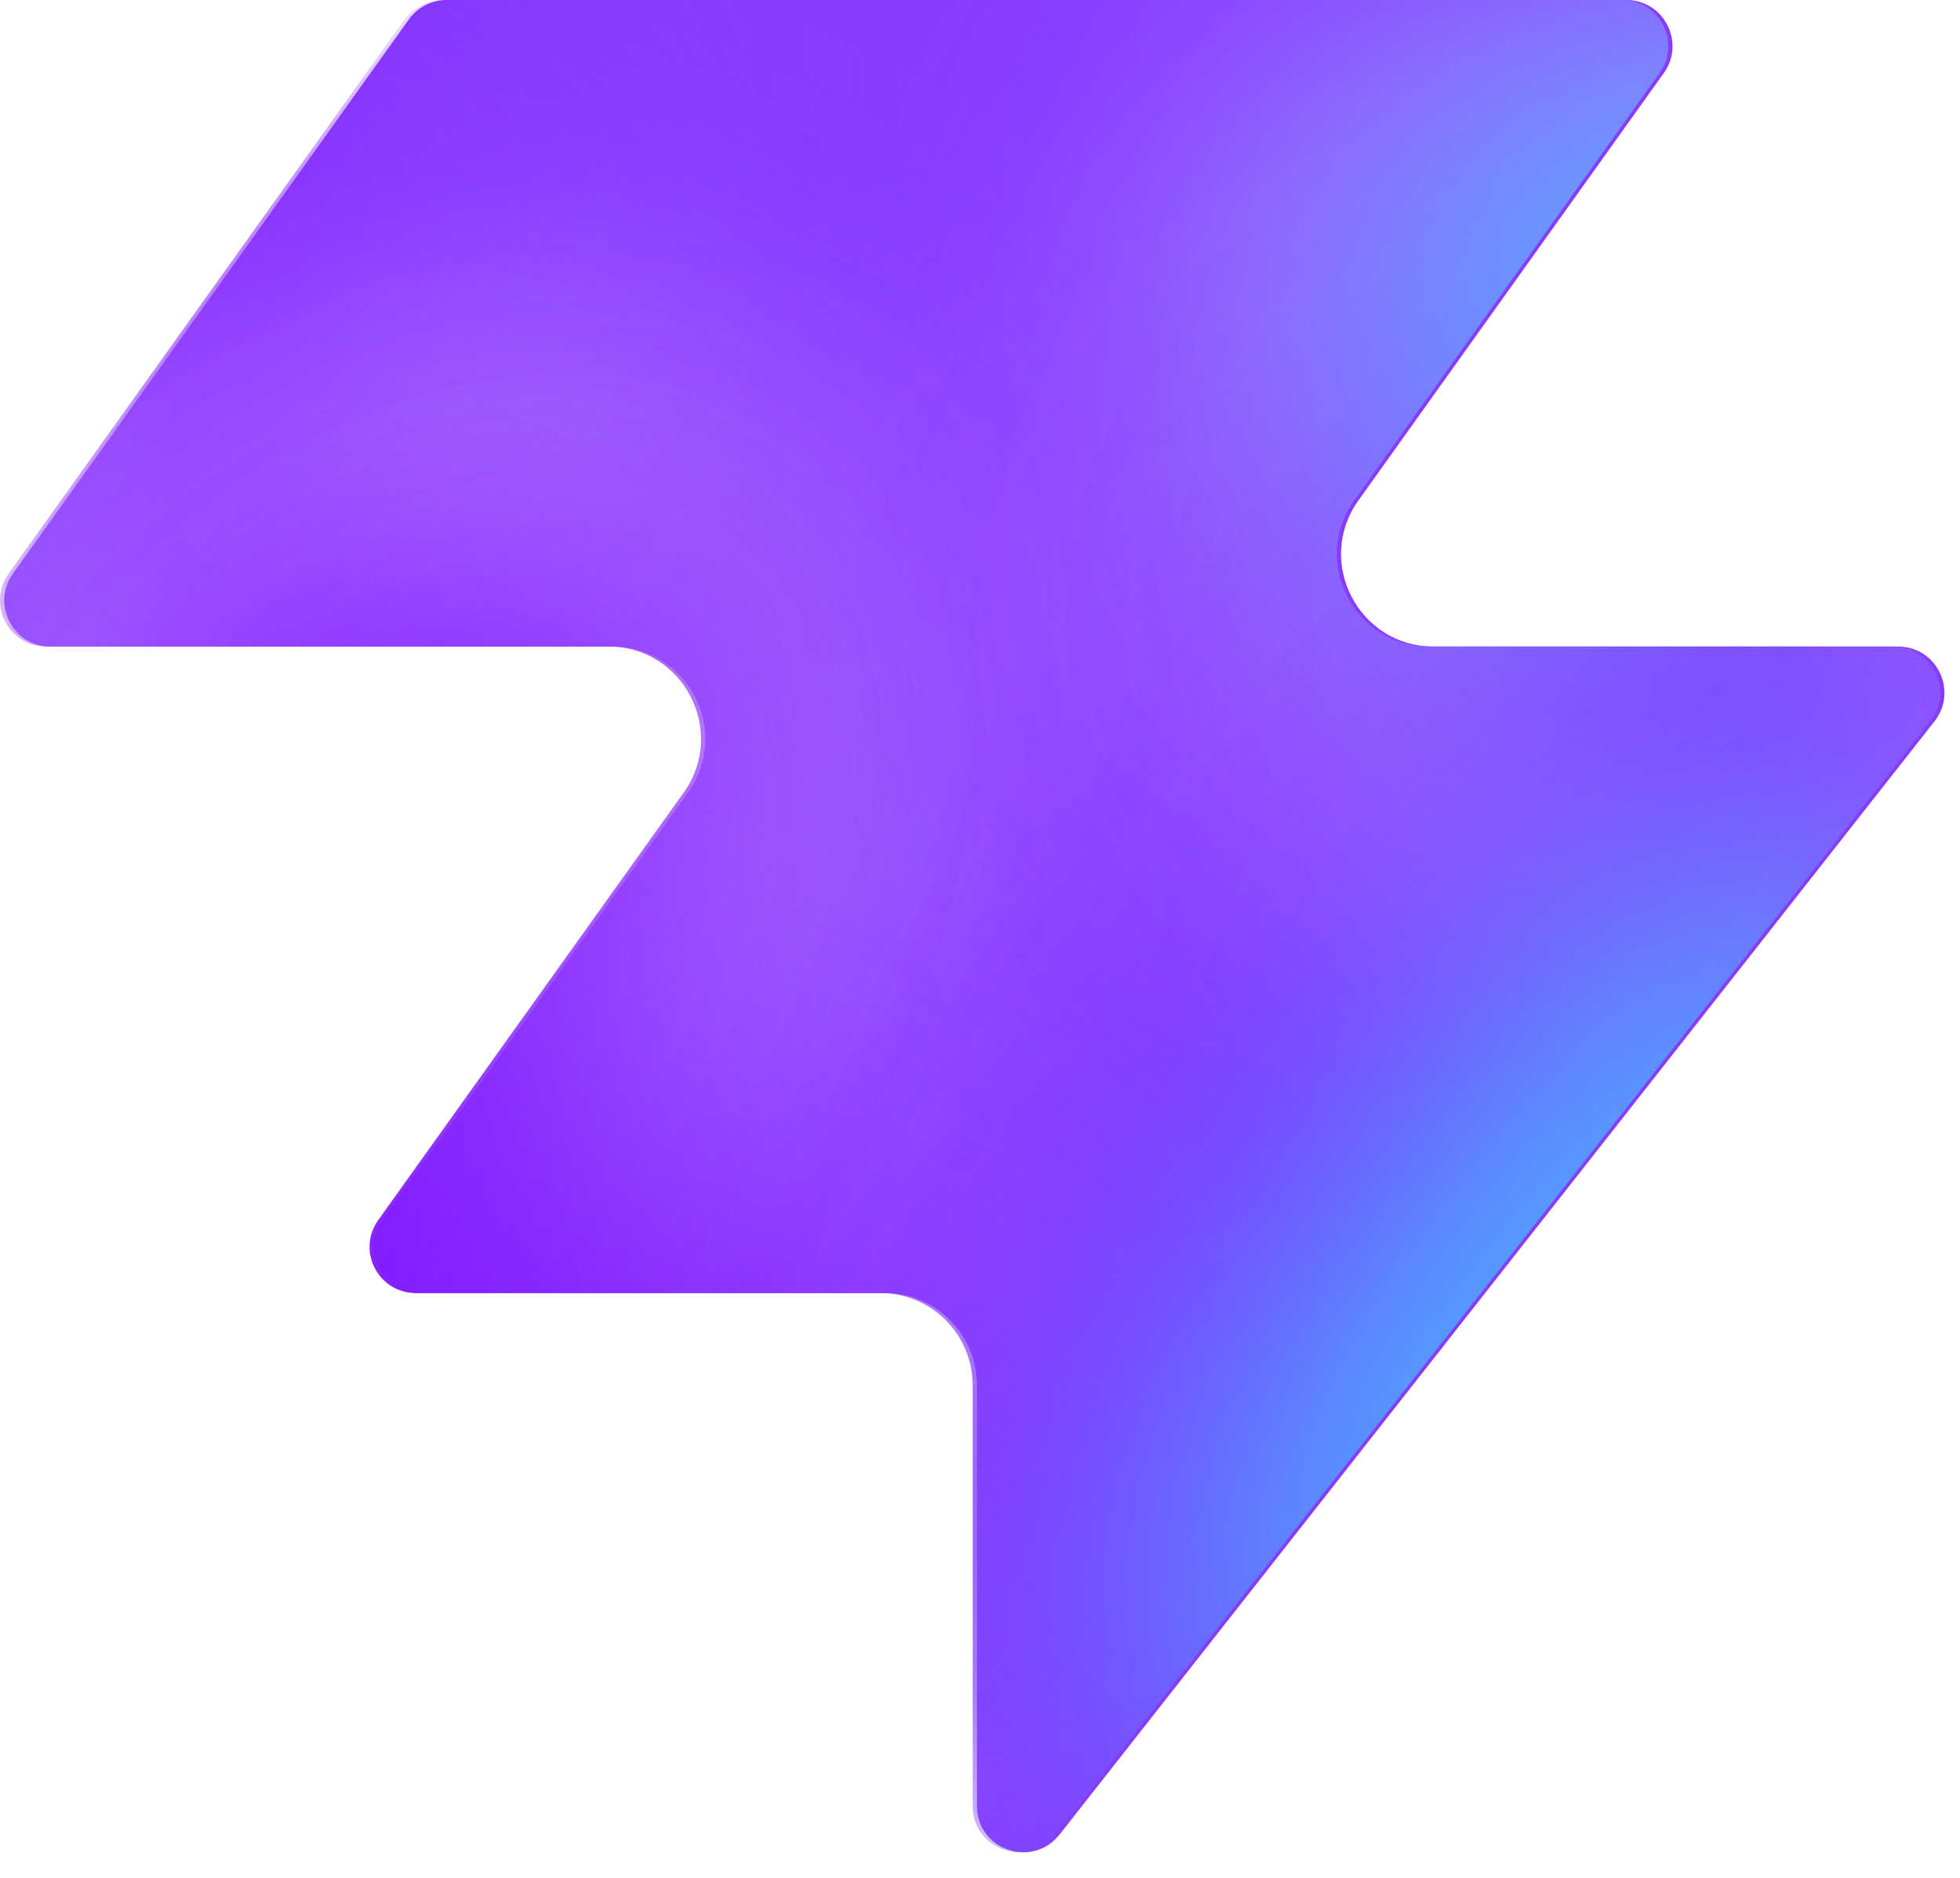
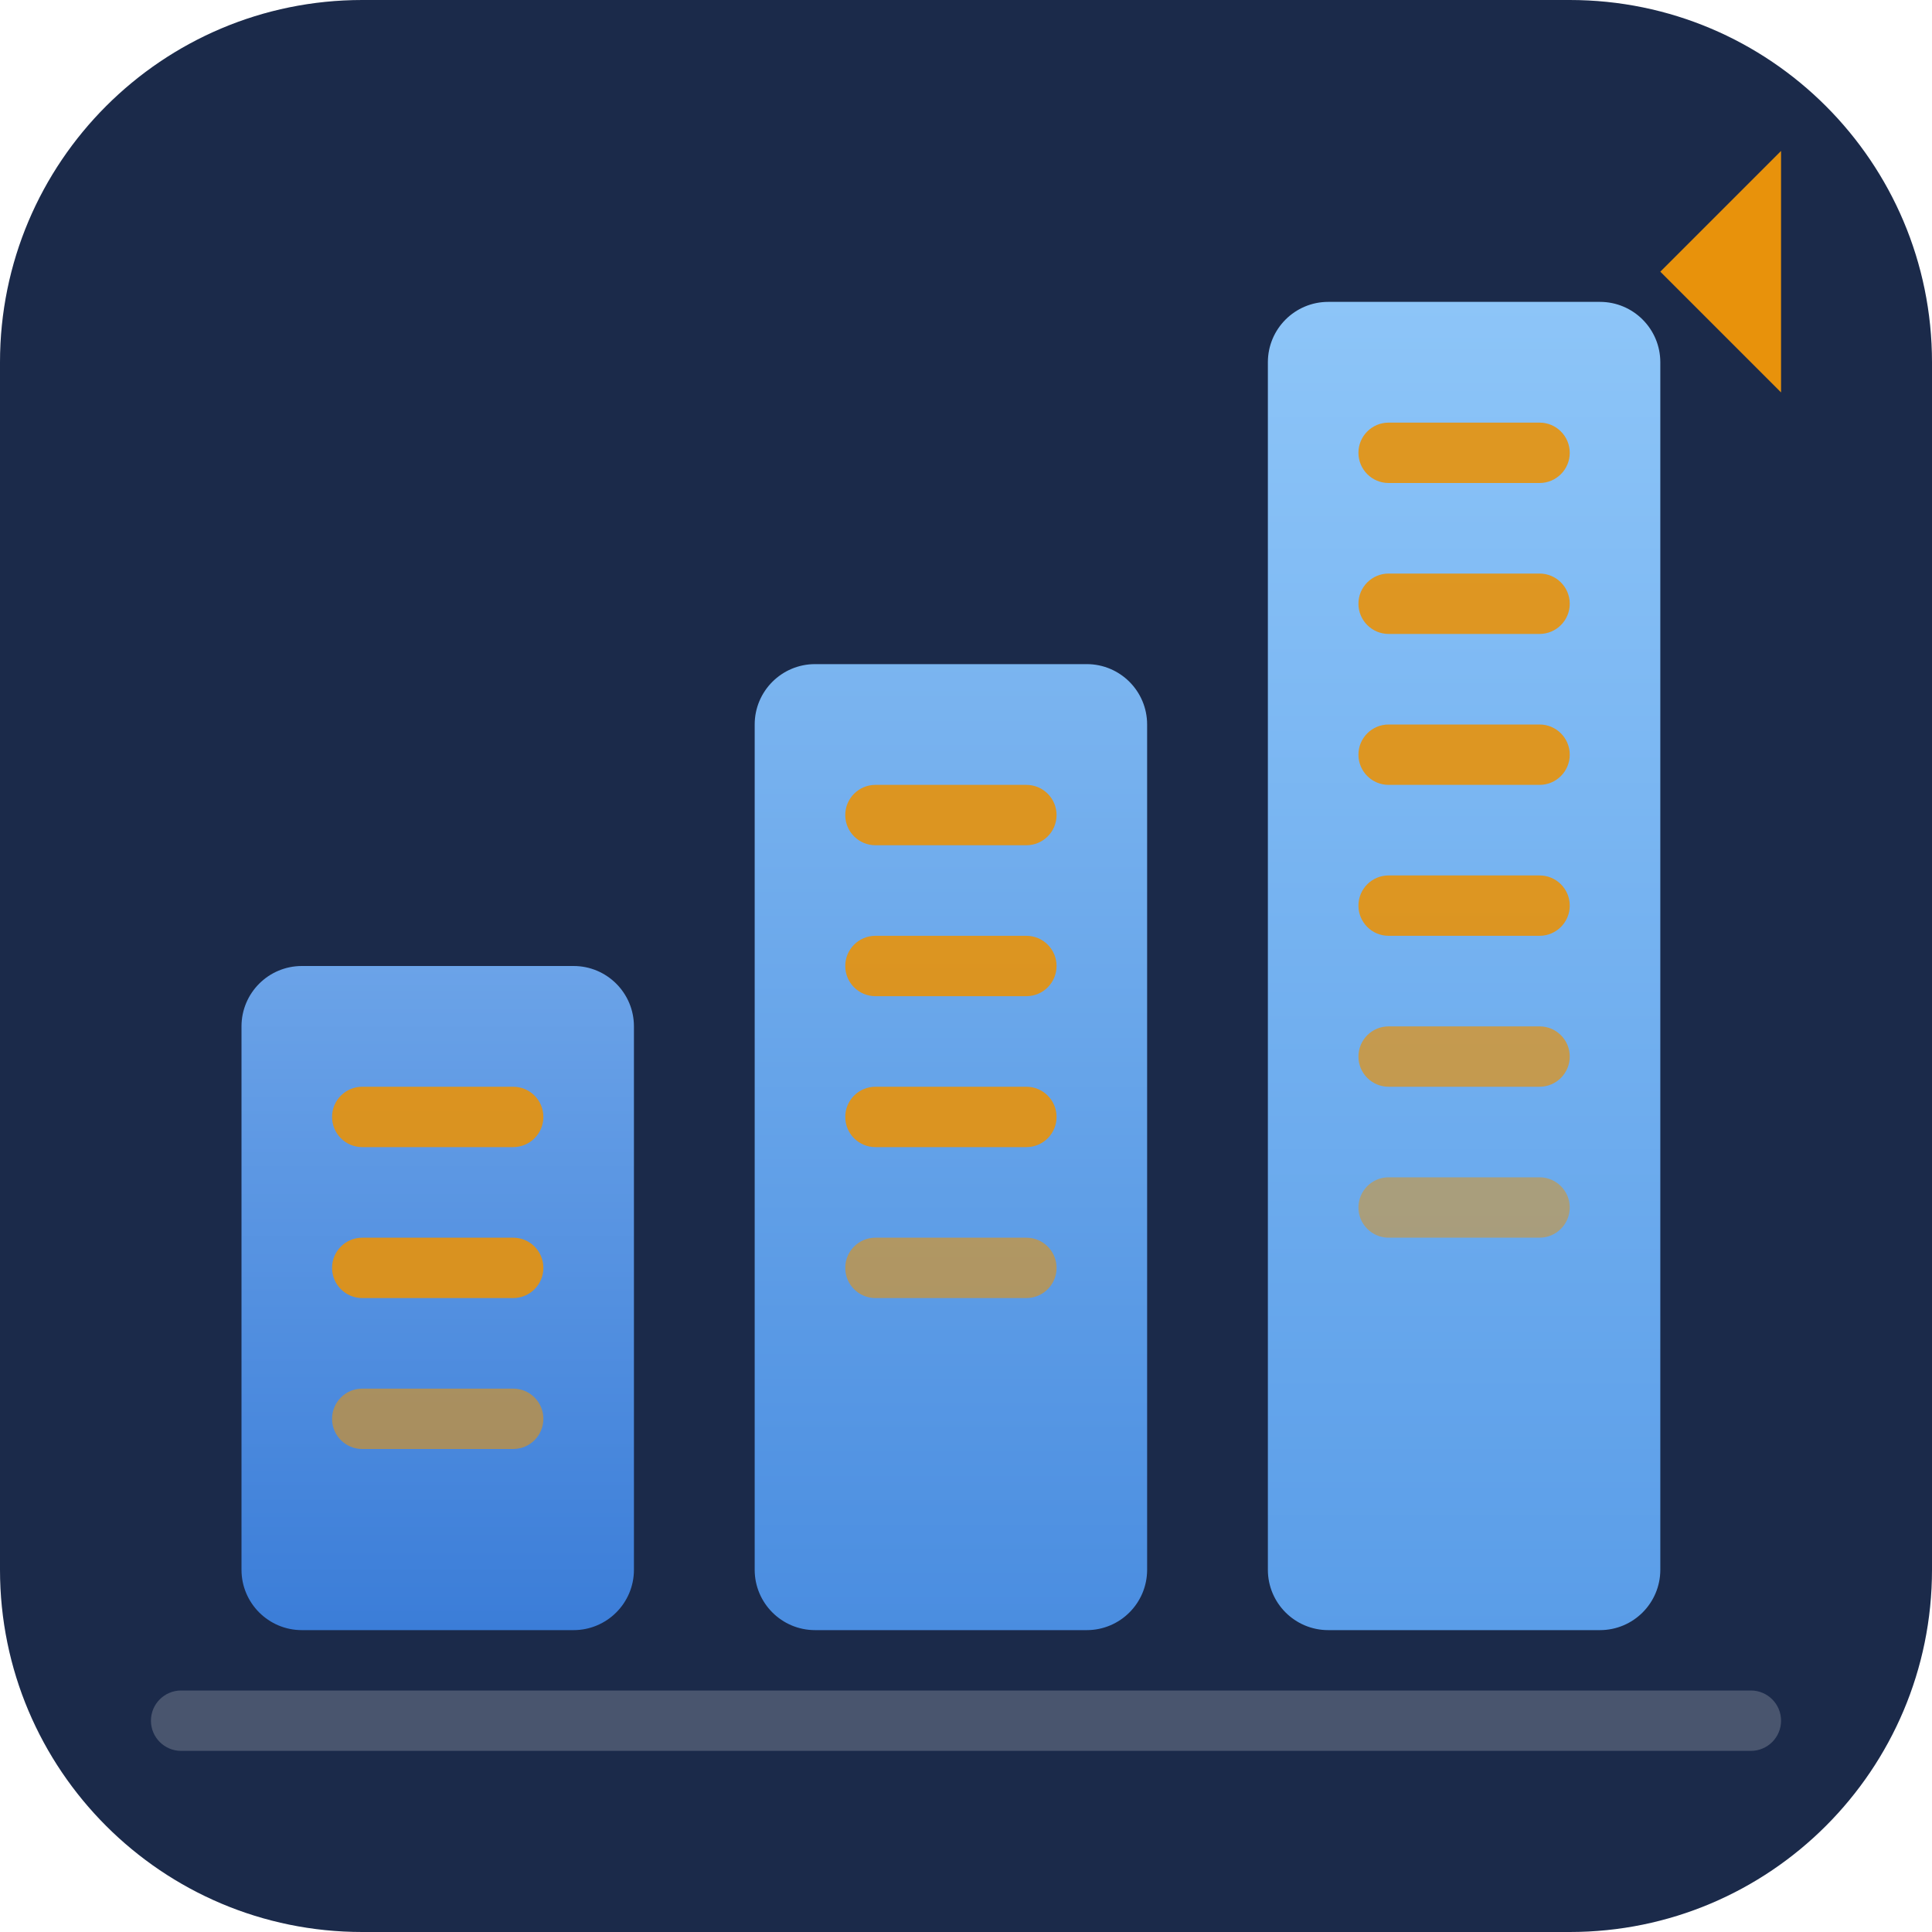
- <svg xmlns="http://www.w3.org/2000/svg" width="48" height="46" fill="none" viewBox="0 0 48 46">
-   <path fill="#863bff" d="M25.946 44.938c-.664.845-2.021.375-2.021-.698V33.937a2.26 2.26 0 0 0-2.262-2.262H10.287c-.92 0-1.456-1.04-.92-1.788l7.48-10.471c1.07-1.497 0-3.578-1.842-3.578H1.237c-.92 0-1.456-1.04-.92-1.788L10.013.474c.214-.297.556-.474.92-.474h28.894c.92 0 1.456 1.04.92 1.788l-7.48 10.471c-1.07 1.498 0 3.579 1.842 3.579h11.377c.943 0 1.473 1.088.89 1.83L25.947 44.94z" style="fill:#863bff;fill:color(display-p3 .525 .23 1);fill-opacity:1" />
-   <mask id="a" width="48" height="46" x="0" y="0" maskUnits="userSpaceOnUse" style="mask-type:alpha">
-     <path fill="#000" d="M25.842 44.938c-.664.844-2.021.375-2.021-.698V33.937a2.26 2.26 0 0 0-2.262-2.262H10.183c-.92 0-1.456-1.04-.92-1.788l7.48-10.471c1.07-1.498 0-3.579-1.842-3.579H1.133c-.92 0-1.456-1.04-.92-1.787L9.91.473c.214-.297.556-.474.92-.474h28.894c.92 0 1.456 1.04.92 1.788l-7.48 10.471c-1.07 1.498 0 3.578 1.842 3.578h11.377c.943 0 1.473 1.088.89 1.832L25.843 44.94z" style="fill:#000;fill-opacity:1" />
-   </mask>
-   <g mask="url(#a)">
-     <g filter="url(#b)">
-       <ellipse cx="5.508" cy="14.704" fill="#ede6ff" rx="5.508" ry="14.704" style="fill:#ede6ff;fill:color(display-p3 .927 .903 1);fill-opacity:1" transform="matrix(.00324 1 1 -.00324 -4.47 31.516)" />
-     </g>
-     <g filter="url(#c)">
-       <ellipse cx="10.399" cy="29.851" fill="#ede6ff" rx="10.399" ry="29.851" style="fill:#ede6ff;fill:color(display-p3 .927 .903 1);fill-opacity:1" transform="matrix(.00324 1 1 -.00324 -39.328 7.883)" />
-     </g>
-     <g filter="url(#d)">
-       <ellipse cx="5.508" cy="30.487" fill="#7e14ff" rx="5.508" ry="30.487" style="fill:#7e14ff;fill:color(display-p3 .492 .077 1);fill-opacity:1" transform="rotate(89.814 -25.913 -14.639)scale(1 -1)" />
-     </g>
-     <g filter="url(#e)">
-       <ellipse cx="5.508" cy="30.599" fill="#7e14ff" rx="5.508" ry="30.599" style="fill:#7e14ff;fill:color(display-p3 .492 .077 1);fill-opacity:1" transform="rotate(89.814 -32.644 -3.334)scale(1 -1)" />
-     </g>
-     <g filter="url(#f)">
-       <ellipse cx="5.508" cy="30.599" fill="#7e14ff" rx="5.508" ry="30.599" style="fill:#7e14ff;fill:color(display-p3 .492 .077 1);fill-opacity:1" transform="matrix(.00324 1 1 -.00324 -34.34 30.47)" />
-     </g>
-     <g filter="url(#g)">
-       <ellipse cx="14.072" cy="22.078" fill="#ede6ff" rx="14.072" ry="22.078" style="fill:#ede6ff;fill:color(display-p3 .927 .903 1);fill-opacity:1" transform="rotate(93.35 24.506 48.493)scale(-1 1)" />
-     </g>
-     <g filter="url(#h)">
-       <ellipse cx="3.47" cy="21.501" fill="#7e14ff" rx="3.47" ry="21.501" style="fill:#7e14ff;fill:color(display-p3 .492 .077 1);fill-opacity:1" transform="rotate(89.009 28.708 47.59)scale(-1 1)" />
-     </g>
-     <g filter="url(#i)">
-       <ellipse cx="3.47" cy="21.501" fill="#7e14ff" rx="3.47" ry="21.501" style="fill:#7e14ff;fill:color(display-p3 .492 .077 1);fill-opacity:1" transform="rotate(89.009 28.708 47.59)scale(-1 1)" />
-     </g>
-     <g filter="url(#j)">
-       <ellipse cx=".387" cy="8.972" fill="#7e14ff" rx="4.407" ry="29.108" style="fill:#7e14ff;fill:color(display-p3 .492 .077 1);fill-opacity:1" transform="rotate(39.51 .387 8.972)" />
-     </g>
-     <g filter="url(#k)">
-       <ellipse cx="47.523" cy="-6.092" fill="#7e14ff" rx="4.407" ry="29.108" style="fill:#7e14ff;fill:color(display-p3 .492 .077 1);fill-opacity:1" transform="rotate(37.892 47.523 -6.092)" />
-     </g>
-     <g filter="url(#l)">
-       <ellipse cx="41.412" cy="6.333" fill="#47bfff" rx="5.971" ry="9.665" style="fill:#47bfff;fill:color(display-p3 .28 .748 1);fill-opacity:1" transform="rotate(37.892 41.412 6.333)" />
-     </g>
-     <g filter="url(#m)">
-       <ellipse cx="-1.879" cy="38.332" fill="#7e14ff" rx="4.407" ry="29.108" style="fill:#7e14ff;fill:color(display-p3 .492 .077 1);fill-opacity:1" transform="rotate(37.892 -1.88 38.332)" />
-     </g>
-     <g filter="url(#n)">
-       <ellipse cx="-1.879" cy="38.332" fill="#7e14ff" rx="4.407" ry="29.108" style="fill:#7e14ff;fill:color(display-p3 .492 .077 1);fill-opacity:1" transform="rotate(37.892 -1.88 38.332)" />
-     </g>
-     <g filter="url(#o)">
-       <ellipse cx="35.651" cy="29.907" fill="#7e14ff" rx="4.407" ry="29.108" style="fill:#7e14ff;fill:color(display-p3 .492 .077 1);fill-opacity:1" transform="rotate(37.892 35.651 29.907)" />
-     </g>
-     <g filter="url(#p)">
-       <ellipse cx="38.418" cy="32.4" fill="#47bfff" rx="5.971" ry="15.297" style="fill:#47bfff;fill:color(display-p3 .28 .748 1);fill-opacity:1" transform="rotate(37.892 38.418 32.4)" />
-     </g>
-   </g>
+ <svg xmlns="http://www.w3.org/2000/svg" width="64" height="64" viewBox="0 0 64 64">
+   <rect width="64" height="64" rx="12" fill="#1B2A4A" />
  <defs>
-     <filter id="b" width="60.045" height="41.654" x="-19.77" y="16.149" color-interpolation-filters="sRGB" filterUnits="userSpaceOnUse">
-       <feFlood flood-opacity="0" result="BackgroundImageFix" />
-       <feBlend in="SourceGraphic" in2="BackgroundImageFix" result="shape" />
-       <feGaussianBlur result="effect1_foregroundBlur_2002_17158" stdDeviation="7.659" />
-     </filter>
-     <filter id="c" width="90.34" height="51.437" x="-54.613" y="-7.533" color-interpolation-filters="sRGB" filterUnits="userSpaceOnUse">
-       <feFlood flood-opacity="0" result="BackgroundImageFix" />
-       <feBlend in="SourceGraphic" in2="BackgroundImageFix" result="shape" />
-       <feGaussianBlur result="effect1_foregroundBlur_2002_17158" stdDeviation="7.659" />
-     </filter>
-     <filter id="d" width="79.355" height="29.4" x="-49.64" y="2.03" color-interpolation-filters="sRGB" filterUnits="userSpaceOnUse">
-       <feFlood flood-opacity="0" result="BackgroundImageFix" />
-       <feBlend in="SourceGraphic" in2="BackgroundImageFix" result="shape" />
-       <feGaussianBlur result="effect1_foregroundBlur_2002_17158" stdDeviation="4.596" />
-     </filter>
-     <filter id="e" width="79.579" height="29.4" x="-45.045" y="20.029" color-interpolation-filters="sRGB" filterUnits="userSpaceOnUse">
-       <feFlood flood-opacity="0" result="BackgroundImageFix" />
-       <feBlend in="SourceGraphic" in2="BackgroundImageFix" result="shape" />
-       <feGaussianBlur result="effect1_foregroundBlur_2002_17158" stdDeviation="4.596" />
-     </filter>
-     <filter id="f" width="79.579" height="29.4" x="-43.513" y="21.178" color-interpolation-filters="sRGB" filterUnits="userSpaceOnUse">
-       <feFlood flood-opacity="0" result="BackgroundImageFix" />
-       <feBlend in="SourceGraphic" in2="BackgroundImageFix" result="shape" />
-       <feGaussianBlur result="effect1_foregroundBlur_2002_17158" stdDeviation="4.596" />
-     </filter>
-     <filter id="g" width="74.749" height="58.852" x="15.756" y="-17.901" color-interpolation-filters="sRGB" filterUnits="userSpaceOnUse">
-       <feFlood flood-opacity="0" result="BackgroundImageFix" />
-       <feBlend in="SourceGraphic" in2="BackgroundImageFix" result="shape" />
-       <feGaussianBlur result="effect1_foregroundBlur_2002_17158" stdDeviation="7.659" />
-     </filter>
-     <filter id="h" width="61.377" height="25.362" x="23.548" y="2.284" color-interpolation-filters="sRGB" filterUnits="userSpaceOnUse">
-       <feFlood flood-opacity="0" result="BackgroundImageFix" />
-       <feBlend in="SourceGraphic" in2="BackgroundImageFix" result="shape" />
-       <feGaussianBlur result="effect1_foregroundBlur_2002_17158" stdDeviation="4.596" />
-     </filter>
-     <filter id="i" width="61.377" height="25.362" x="23.548" y="2.284" color-interpolation-filters="sRGB" filterUnits="userSpaceOnUse">
-       <feFlood flood-opacity="0" result="BackgroundImageFix" />
-       <feBlend in="SourceGraphic" in2="BackgroundImageFix" result="shape" />
-       <feGaussianBlur result="effect1_foregroundBlur_2002_17158" stdDeviation="4.596" />
-     </filter>
-     <filter id="j" width="56.045" height="63.649" x="-27.636" y="-22.853" color-interpolation-filters="sRGB" filterUnits="userSpaceOnUse">
-       <feFlood flood-opacity="0" result="BackgroundImageFix" />
-       <feBlend in="SourceGraphic" in2="BackgroundImageFix" result="shape" />
-       <feGaussianBlur result="effect1_foregroundBlur_2002_17158" stdDeviation="4.596" />
-     </filter>
-     <filter id="k" width="54.814" height="64.646" x="20.116" y="-38.415" color-interpolation-filters="sRGB" filterUnits="userSpaceOnUse">
-       <feFlood flood-opacity="0" result="BackgroundImageFix" />
-       <feBlend in="SourceGraphic" in2="BackgroundImageFix" result="shape" />
-       <feGaussianBlur result="effect1_foregroundBlur_2002_17158" stdDeviation="4.596" />
-     </filter>
-     <filter id="l" width="33.541" height="35.313" x="24.641" y="-11.323" color-interpolation-filters="sRGB" filterUnits="userSpaceOnUse">
-       <feFlood flood-opacity="0" result="BackgroundImageFix" />
-       <feBlend in="SourceGraphic" in2="BackgroundImageFix" result="shape" />
-       <feGaussianBlur result="effect1_foregroundBlur_2002_17158" stdDeviation="4.596" />
-     </filter>
-     <filter id="m" width="54.814" height="64.646" x="-29.286" y="6.009" color-interpolation-filters="sRGB" filterUnits="userSpaceOnUse">
-       <feFlood flood-opacity="0" result="BackgroundImageFix" />
-       <feBlend in="SourceGraphic" in2="BackgroundImageFix" result="shape" />
-       <feGaussianBlur result="effect1_foregroundBlur_2002_17158" stdDeviation="4.596" />
-     </filter>
-     <filter id="n" width="54.814" height="64.646" x="-29.286" y="6.009" color-interpolation-filters="sRGB" filterUnits="userSpaceOnUse">
-       <feFlood flood-opacity="0" result="BackgroundImageFix" />
-       <feBlend in="SourceGraphic" in2="BackgroundImageFix" result="shape" />
-       <feGaussianBlur result="effect1_foregroundBlur_2002_17158" stdDeviation="4.596" />
-     </filter>
-     <filter id="o" width="54.814" height="64.646" x="8.244" y="-2.416" color-interpolation-filters="sRGB" filterUnits="userSpaceOnUse">
-       <feFlood flood-opacity="0" result="BackgroundImageFix" />
-       <feBlend in="SourceGraphic" in2="BackgroundImageFix" result="shape" />
-       <feGaussianBlur result="effect1_foregroundBlur_2002_17158" stdDeviation="4.596" />
-     </filter>
-     <filter id="p" width="39.409" height="43.623" x="18.713" y="10.588" color-interpolation-filters="sRGB" filterUnits="userSpaceOnUse">
-       <feFlood flood-opacity="0" result="BackgroundImageFix" />
-       <feBlend in="SourceGraphic" in2="BackgroundImageFix" result="shape" />
-       <feGaussianBlur result="effect1_foregroundBlur_2002_17158" stdDeviation="4.596" />
-     </filter>
+     <linearGradient id="bar1" x1="0" y1="1" x2="0" y2="0">
+       <stop offset="0%" stop-color="#3B7DD8" />
+       <stop offset="100%" stop-color="#6BA3E8" />
+     </linearGradient>
+     <linearGradient id="bar2" x1="0" y1="1" x2="0" y2="0">
+       <stop offset="0%" stop-color="#4A8DE0" />
+       <stop offset="100%" stop-color="#7BB5F0" />
+     </linearGradient>
+     <linearGradient id="bar3" x1="0" y1="1" x2="0" y2="0">
+       <stop offset="0%" stop-color="#5A9DE8" />
+       <stop offset="100%" stop-color="#8DC5F8" />
+     </linearGradient>
  </defs>
+   <rect x="8" y="32" width="13" height="22" rx="2" fill="url(#bar1)" />
+   <rect x="25" y="22" width="13" height="32" rx="2" fill="url(#bar2)" />
+   <rect x="42" y="10" width="13" height="44" rx="2" fill="url(#bar3)" />
+   <rect x="11" y="36" width="7" height="2" rx="1" fill="#E8920B" opacity="0.9" />
+   <rect x="11" y="41" width="7" height="2" rx="1" fill="#E8920B" opacity="0.9" />
+   <rect x="11" y="46" width="7" height="2" rx="1" fill="#E8920B" opacity="0.6" />
+   <rect x="28" y="26" width="7" height="2" rx="1" fill="#E8920B" opacity="0.9" />
+   <rect x="28" y="31" width="7" height="2" rx="1" fill="#E8920B" opacity="0.9" />
+   <rect x="28" y="36" width="7" height="2" rx="1" fill="#E8920B" opacity="0.9" />
+   <rect x="28" y="41" width="7" height="2" rx="1" fill="#E8920B" opacity="0.6" />
+   <rect x="45" y="14" width="7" height="2" rx="1" fill="#E8920B" opacity="0.9" />
+   <rect x="45" y="19" width="7" height="2" rx="1" fill="#E8920B" opacity="0.9" />
+   <rect x="45" y="24" width="7" height="2" rx="1" fill="#E8920B" opacity="0.9" />
+   <rect x="45" y="29" width="7" height="2" rx="1" fill="#E8920B" opacity="0.9" />
+   <rect x="45" y="34" width="7" height="2" rx="1" fill="#E8920B" opacity="0.7" />
+   <rect x="45" y="39" width="7" height="2" rx="1" fill="#E8920B" opacity="0.5" />
+   <polygon points="55,9 59,5 59,13" fill="#E8920B" />
+   <rect x="5" y="56" width="54" height="2" rx="1" fill="rgba(255,255,255,0.2)" />
</svg>
